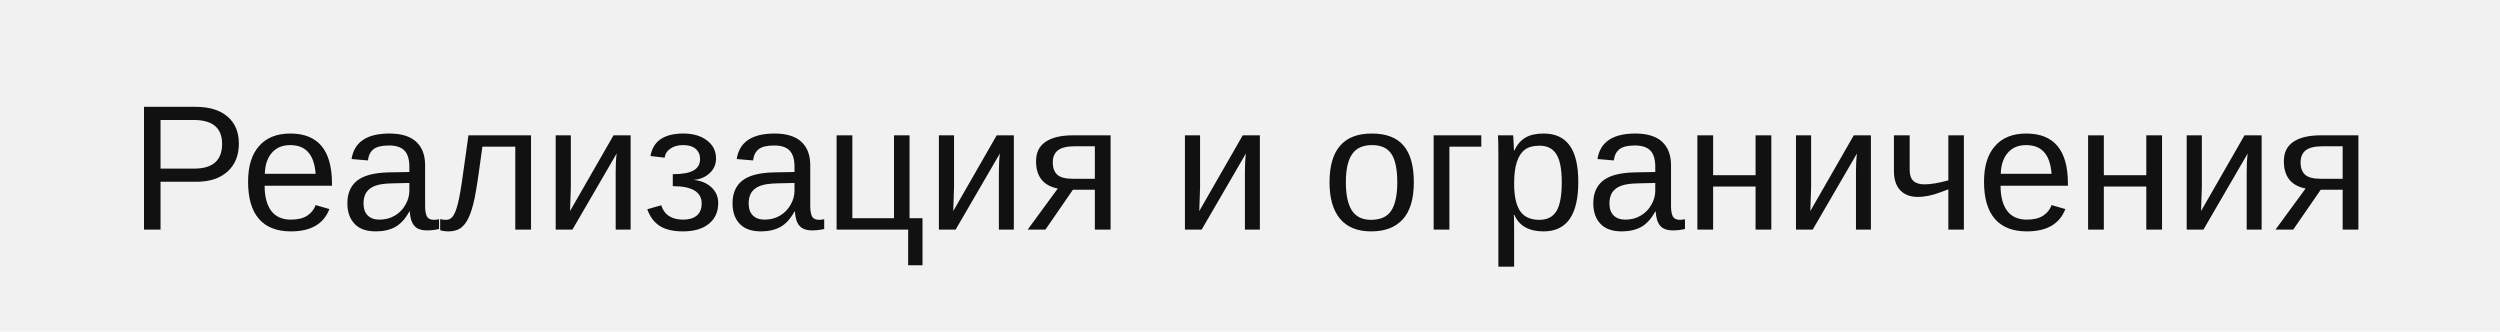
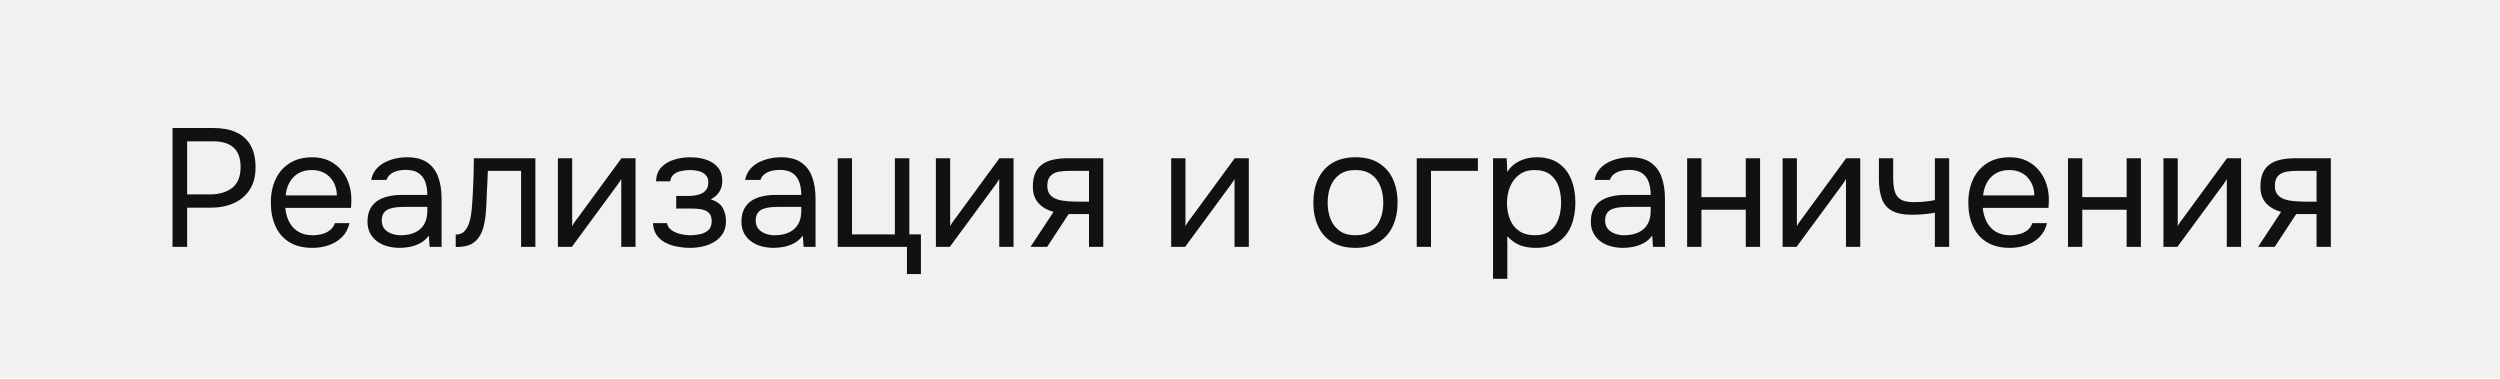
- <svg xmlns="http://www.w3.org/2000/svg" width="196" height="26" viewBox="0 0 196 26" role="img">
-   <rect width="196" height="26" fill="#F1F1F1" />
-   <text x="98" y="18" fill="#111111" font-family="Arial, Helvetica, sans-serif" font-size="14" font-weight="400" text-anchor="middle">Реализация и ограничения</text>
+ <svg xmlns="http://www.w3.org/2000/svg" width="238" height="36" viewBox="0 0 238 36" role="img">
+   <rect width="238" height="36" fill="#F1F1F1" />
+   <path fill="#111111" d="M16.424 23.5V12.188H20.344Q21.592 12.188 22.488 12.596Q23.384 13.004 23.856 13.836Q24.328 14.668 24.328 15.948Q24.328 17.196 23.776 18.052Q23.224 18.908 22.264 19.34Q21.304 19.772 20.056 19.772H17.816V23.5ZM17.816 18.508H19.992Q21.288 18.508 22.096 17.892Q22.904 17.276 22.904 15.884Q22.904 14.668 22.248 14.06Q21.592 13.452 20.28 13.452H17.816ZM29.752 23.596Q28.408 23.596 27.528 23.044Q26.648 22.492 26.216 21.516Q25.784 20.54 25.784 19.292Q25.784 18.028 26.24 17.06Q26.696 16.092 27.576 15.532Q28.456 14.972 29.736 14.972Q30.68 14.972 31.392 15.332Q32.104 15.692 32.576 16.3Q33.048 16.908 33.264 17.66Q33.48 18.412 33.448 19.212Q33.432 19.356 33.432 19.5Q33.432 19.644 33.416 19.788H27.16Q27.224 20.524 27.528 21.116Q27.832 21.708 28.392 22.052Q28.952 22.396 29.784 22.396Q30.2 22.396 30.624 22.292Q31.048 22.188 31.392 21.932Q31.736 21.676 31.88 21.244H33.272Q33.08 22.06 32.552 22.58Q32.024 23.1 31.288 23.348Q30.552 23.596 29.752 23.596ZM32.072 18.604Q32.056 17.884 31.752 17.34Q31.448 16.796 30.928 16.492Q30.408 16.188 29.688 16.188Q28.904 16.188 28.368 16.524Q27.832 16.86 27.544 17.404Q27.256 17.948 27.192 18.604ZM38.072 23.596Q37.448 23.596 36.888 23.444Q36.328 23.292 35.904 22.98Q35.48 22.668 35.232 22.196Q34.984 21.724 34.984 21.1Q34.984 20.38 35.248 19.884Q35.512 19.388 35.96 19.1Q36.408 18.812 37 18.684Q37.592 18.556 38.232 18.556H40.68Q40.68 17.836 40.48 17.3Q40.28 16.764 39.832 16.468Q39.384 16.172 38.616 16.172Q38.216 16.172 37.84 16.268Q37.464 16.364 37.192 16.572Q36.92 16.78 36.792 17.132H35.336Q35.448 16.556 35.776 16.148Q36.104 15.74 36.584 15.484Q37.064 15.228 37.624 15.1Q38.184 14.972 38.76 14.972Q39.944 14.972 40.664 15.46Q41.384 15.948 41.712 16.836Q42.04 17.724 42.04 18.94V23.5H40.904L40.824 22.428Q40.472 22.908 39.976 23.164Q39.48 23.42 38.976 23.508Q38.472 23.596 38.072 23.596ZM38.136 22.396Q38.936 22.396 39.504 22.132Q40.072 21.868 40.376 21.356Q40.68 20.844 40.68 20.108V19.692H38.632Q38.232 19.692 37.824 19.724Q37.416 19.756 37.08 19.876Q36.744 19.996 36.544 20.26Q36.344 20.524 36.344 21.004Q36.344 21.484 36.6 21.788Q36.856 22.092 37.272 22.244Q37.688 22.396 38.136 22.396ZM43.384 22.332Q43.896 22.332 44.192 22.036Q44.488 21.74 44.64 21.284Q44.792 20.828 44.856 20.364Q44.92 19.9 44.936 19.564Q45 18.796 45.032 18.052Q45.064 17.308 45.088 16.572Q45.112 15.836 45.112 15.068H50.968V23.5H49.608V16.268H46.44Q46.424 16.812 46.4 17.34Q46.376 17.868 46.344 18.396Q46.328 18.892 46.304 19.436Q46.28 19.98 46.224 20.524Q46.168 21.068 46.04 21.564Q45.912 22.06 45.672 22.46Q45.352 22.988 44.84 23.252Q44.328 23.516 43.384 23.516ZM53.112 23.5V15.068H54.472V21.532Q54.584 21.308 54.776 21.044Q54.968 20.78 55.08 20.636L59.16 15.068H60.504V23.5H59.144V17.036Q59.016 17.276 58.864 17.484Q58.712 17.692 58.584 17.868L54.44 23.5ZM65.704 23.596Q65.096 23.596 64.488 23.484Q63.88 23.372 63.36 23.108Q62.84 22.844 62.52 22.388Q62.2 21.932 62.168 21.244H63.496Q63.576 21.676 63.96 21.932Q64.344 22.188 64.832 22.292Q65.32 22.396 65.704 22.396Q66.152 22.396 66.624 22.3Q67.096 22.204 67.424 21.916Q67.752 21.628 67.752 21.068Q67.752 20.524 67.488 20.268Q67.224 20.012 66.8 19.932Q66.376 19.852 65.88 19.852H64.376V18.652H65.608Q65.912 18.652 66.232 18.596Q66.552 18.54 66.824 18.404Q67.096 18.268 67.264 18.012Q67.432 17.756 67.432 17.356Q67.432 16.908 67.176 16.652Q66.92 16.396 66.52 16.292Q66.12 16.188 65.704 16.188Q65.32 16.188 64.896 16.268Q64.472 16.348 64.168 16.58Q63.864 16.812 63.8 17.26H62.456Q62.488 16.396 62.984 15.9Q63.48 15.404 64.216 15.188Q64.952 14.972 65.688 14.972Q66.248 14.972 66.792 15.084Q67.336 15.196 67.784 15.46Q68.232 15.724 68.496 16.156Q68.76 16.588 68.76 17.228Q68.76 17.804 68.488 18.252Q68.216 18.7 67.656 18.972Q68.472 19.228 68.792 19.772Q69.112 20.316 69.112 21.068Q69.112 21.74 68.824 22.212Q68.536 22.684 68.048 22.996Q67.56 23.308 66.952 23.452Q66.344 23.596 65.704 23.596ZM73.672 23.596Q73.048 23.596 72.488 23.444Q71.928 23.292 71.504 22.98Q71.08 22.668 70.832 22.196Q70.584 21.724 70.584 21.1Q70.584 20.38 70.848 19.884Q71.112 19.388 71.56 19.1Q72.008 18.812 72.6 18.684Q73.192 18.556 73.832 18.556H76.28Q76.28 17.836 76.08 17.3Q75.88 16.764 75.432 16.468Q74.984 16.172 74.216 16.172Q73.816 16.172 73.44 16.268Q73.064 16.364 72.792 16.572Q72.52 16.78 72.392 17.132H70.936Q71.048 16.556 71.376 16.148Q71.704 15.74 72.184 15.484Q72.664 15.228 73.224 15.1Q73.784 14.972 74.36 14.972Q75.544 14.972 76.264 15.46Q76.984 15.948 77.312 16.836Q77.64 17.724 77.64 18.94V23.5H76.504L76.424 22.428Q76.072 22.908 75.576 23.164Q75.08 23.42 74.576 23.508Q74.072 23.596 73.672 23.596ZM73.736 22.396Q74.536 22.396 75.104 22.132Q75.672 21.868 75.976 21.356Q76.28 20.844 76.28 20.108V19.692H74.232Q73.832 19.692 73.424 19.724Q73.016 19.756 72.68 19.876Q72.344 19.996 72.144 20.26Q71.944 20.524 71.944 21.004Q71.944 21.484 72.2 21.788Q72.456 22.092 72.872 22.244Q73.288 22.396 73.736 22.396ZM86.344 26.092V23.5H79.752V15.068H81.112V22.316H85.192V15.068H86.568V22.316H87.672V26.092ZM89.096 23.5V15.068H90.456V21.532Q90.568 21.308 90.76 21.044Q90.952 20.78 91.064 20.636L95.144 15.068H96.488V23.5H95.128V17.036Q95 17.276 94.848 17.484Q94.696 17.692 94.568 17.868L90.424 23.5ZM98.104 23.5 100.296 20.172Q99.384 19.916 98.856 19.332Q98.328 18.748 98.328 17.772Q98.328 17.004 98.552 16.484Q98.776 15.964 99.208 15.652Q99.64 15.34 100.248 15.204Q100.856 15.068 101.64 15.068H105.032V23.5H103.672V20.38H101.736L99.688 23.5ZM103.672 19.196V16.268H101.864Q101.384 16.268 100.984 16.316Q100.584 16.364 100.304 16.516Q100.024 16.668 99.864 16.948Q99.704 17.228 99.704 17.708Q99.704 18.236 99.968 18.54Q100.232 18.844 100.656 18.98Q101.08 19.116 101.608 19.156Q102.136 19.196 102.664 19.196ZM111.496 23.5V15.068H112.856V21.532Q112.968 21.308 113.16 21.044Q113.352 20.78 113.464 20.636L117.544 15.068H118.888V23.5H117.528V17.036Q117.4 17.276 117.248 17.484Q117.096 17.692 116.968 17.868L112.824 23.5ZM129.032 23.596Q127.704 23.596 126.808 23.044Q125.912 22.492 125.472 21.516Q125.032 20.54 125.032 19.292Q125.032 18.028 125.472 17.06Q125.912 16.092 126.808 15.532Q127.704 14.972 129.064 14.972Q130.392 14.972 131.28 15.532Q132.168 16.092 132.608 17.06Q133.048 18.028 133.048 19.292Q133.048 20.54 132.6 21.516Q132.152 22.492 131.264 23.044Q130.376 23.596 129.032 23.596ZM129.032 22.396Q129.96 22.396 130.544 21.98Q131.128 21.564 131.408 20.86Q131.688 20.156 131.688 19.292Q131.688 18.428 131.408 17.724Q131.128 17.02 130.544 16.604Q129.96 16.188 129.032 16.188Q128.12 16.188 127.536 16.604Q126.952 17.02 126.672 17.724Q126.392 18.428 126.392 19.292Q126.392 20.156 126.672 20.86Q126.952 21.564 127.536 21.98Q128.12 22.396 129.032 22.396ZM134.872 23.5V15.068H140.696V16.268H136.232V23.5ZM142.136 26.54V15.068H143.432L143.496 16.364Q143.928 15.676 144.672 15.324Q145.416 14.972 146.28 14.972Q147.56 14.972 148.376 15.54Q149.192 16.108 149.584 17.084Q149.976 18.06 149.976 19.292Q149.976 20.524 149.576 21.5Q149.176 22.476 148.344 23.036Q147.512 23.596 146.216 23.596Q145.576 23.596 145.064 23.46Q144.552 23.324 144.168 23.068Q143.784 22.812 143.496 22.492V26.54ZM146.104 22.396Q147.032 22.396 147.576 21.972Q148.12 21.548 148.368 20.844Q148.616 20.14 148.616 19.292Q148.616 18.428 148.368 17.724Q148.12 17.02 147.56 16.604Q147 16.188 146.072 16.188Q145.24 16.188 144.656 16.612Q144.072 17.036 143.768 17.748Q143.464 18.46 143.464 19.308Q143.464 20.188 143.752 20.892Q144.04 21.596 144.632 21.996Q145.224 22.396 146.104 22.396ZM154.536 23.596Q153.912 23.596 153.352 23.444Q152.792 23.292 152.368 22.98Q151.944 22.668 151.696 22.196Q151.448 21.724 151.448 21.1Q151.448 20.38 151.712 19.884Q151.976 19.388 152.424 19.1Q152.872 18.812 153.464 18.684Q154.056 18.556 154.696 18.556H157.144Q157.144 17.836 156.944 17.3Q156.744 16.764 156.296 16.468Q155.848 16.172 155.08 16.172Q154.68 16.172 154.304 16.268Q153.928 16.364 153.656 16.572Q153.384 16.78 153.256 17.132H151.8Q151.912 16.556 152.24 16.148Q152.568 15.74 153.048 15.484Q153.528 15.228 154.088 15.1Q154.648 14.972 155.224 14.972Q156.408 14.972 157.128 15.46Q157.848 15.948 158.176 16.836Q158.504 17.724 158.504 18.94V23.5H157.368L157.288 22.428Q156.936 22.908 156.44 23.164Q155.944 23.42 155.44 23.508Q154.936 23.596 154.536 23.596ZM154.6 22.396Q155.4 22.396 155.968 22.132Q156.536 21.868 156.84 21.356Q157.144 20.844 157.144 20.108V19.692H155.096Q154.696 19.692 154.288 19.724Q153.88 19.756 153.544 19.876Q153.208 19.996 153.008 20.26Q152.808 20.524 152.808 21.004Q152.808 21.484 153.064 21.788Q153.32 22.092 153.736 22.244Q154.152 22.396 154.6 22.396ZM160.616 23.5V15.068H161.976V18.764H166.2V15.068H167.56V23.5H166.2V19.964H161.976V23.5ZM169.704 23.5V15.068H171.064V21.532Q171.176 21.308 171.368 21.044Q171.56 20.78 171.672 20.636L175.752 15.068H177.096V23.5H175.736V17.036Q175.608 17.276 175.456 17.484Q175.304 17.692 175.176 17.868L171.032 23.5ZM184.2 23.5V20.252Q183.592 20.364 183.024 20.404Q182.456 20.444 182.008 20.444Q180.824 20.444 180.136 20.076Q179.448 19.708 179.16 18.948Q178.872 18.188 178.872 17.052V15.068H180.232V16.956Q180.232 17.692 180.376 18.204Q180.52 18.716 180.936 18.98Q181.352 19.244 182.184 19.244Q182.664 19.244 183.2 19.196Q183.736 19.148 184.2 19.052V15.068H185.56V23.5ZM191.352 23.596Q190.008 23.596 189.128 23.044Q188.248 22.492 187.816 21.516Q187.384 20.54 187.384 19.292Q187.384 18.028 187.84 17.06Q188.296 16.092 189.176 15.532Q190.056 14.972 191.336 14.972Q192.28 14.972 192.992 15.332Q193.704 15.692 194.176 16.3Q194.648 16.908 194.864 17.66Q195.08 18.412 195.048 19.212Q195.032 19.356 195.032 19.5Q195.032 19.644 195.016 19.788H188.76Q188.824 20.524 189.128 21.116Q189.432 21.708 189.992 22.052Q190.552 22.396 191.384 22.396Q191.8 22.396 192.224 22.292Q192.648 22.188 192.992 21.932Q193.336 21.676 193.48 21.244H194.872Q194.68 22.06 194.152 22.58Q193.624 23.1 192.888 23.348Q192.152 23.596 191.352 23.596ZM193.672 18.604Q193.656 17.884 193.352 17.34Q193.048 16.796 192.528 16.492Q192.008 16.188 191.288 16.188Q190.504 16.188 189.968 16.524Q189.432 16.86 189.144 17.404Q188.856 17.948 188.792 18.604ZM196.872 23.5V15.068H198.232V18.764H202.456V15.068H203.816V23.5H202.456V19.964H198.232V23.5ZM205.96 23.5V15.068H207.32V21.532Q207.432 21.308 207.624 21.044Q207.816 20.78 207.928 20.636L212.008 15.068H213.352V23.5H211.992V17.036Q211.864 17.276 211.712 17.484Q211.56 17.692 211.432 17.868L207.288 23.5ZM214.968 23.5 217.16 20.172Q216.248 19.916 215.72 19.332Q215.192 18.748 215.192 17.772Q215.192 17.004 215.416 16.484Q215.64 15.964 216.072 15.652Q216.504 15.34 217.112 15.204Q217.72 15.068 218.504 15.068H221.896V23.5H220.536V20.38H218.6L216.552 23.5ZM220.536 19.196V16.268H218.728Q218.248 16.268 217.848 16.316Q217.448 16.364 217.168 16.516Q216.888 16.668 216.728 16.948Q216.568 17.228 216.568 17.708Q216.568 18.236 216.832 18.54Q217.096 18.844 217.52 18.98Q217.944 19.116 218.472 19.156Q219 19.196 219.528 19.196Z" />
</svg>
